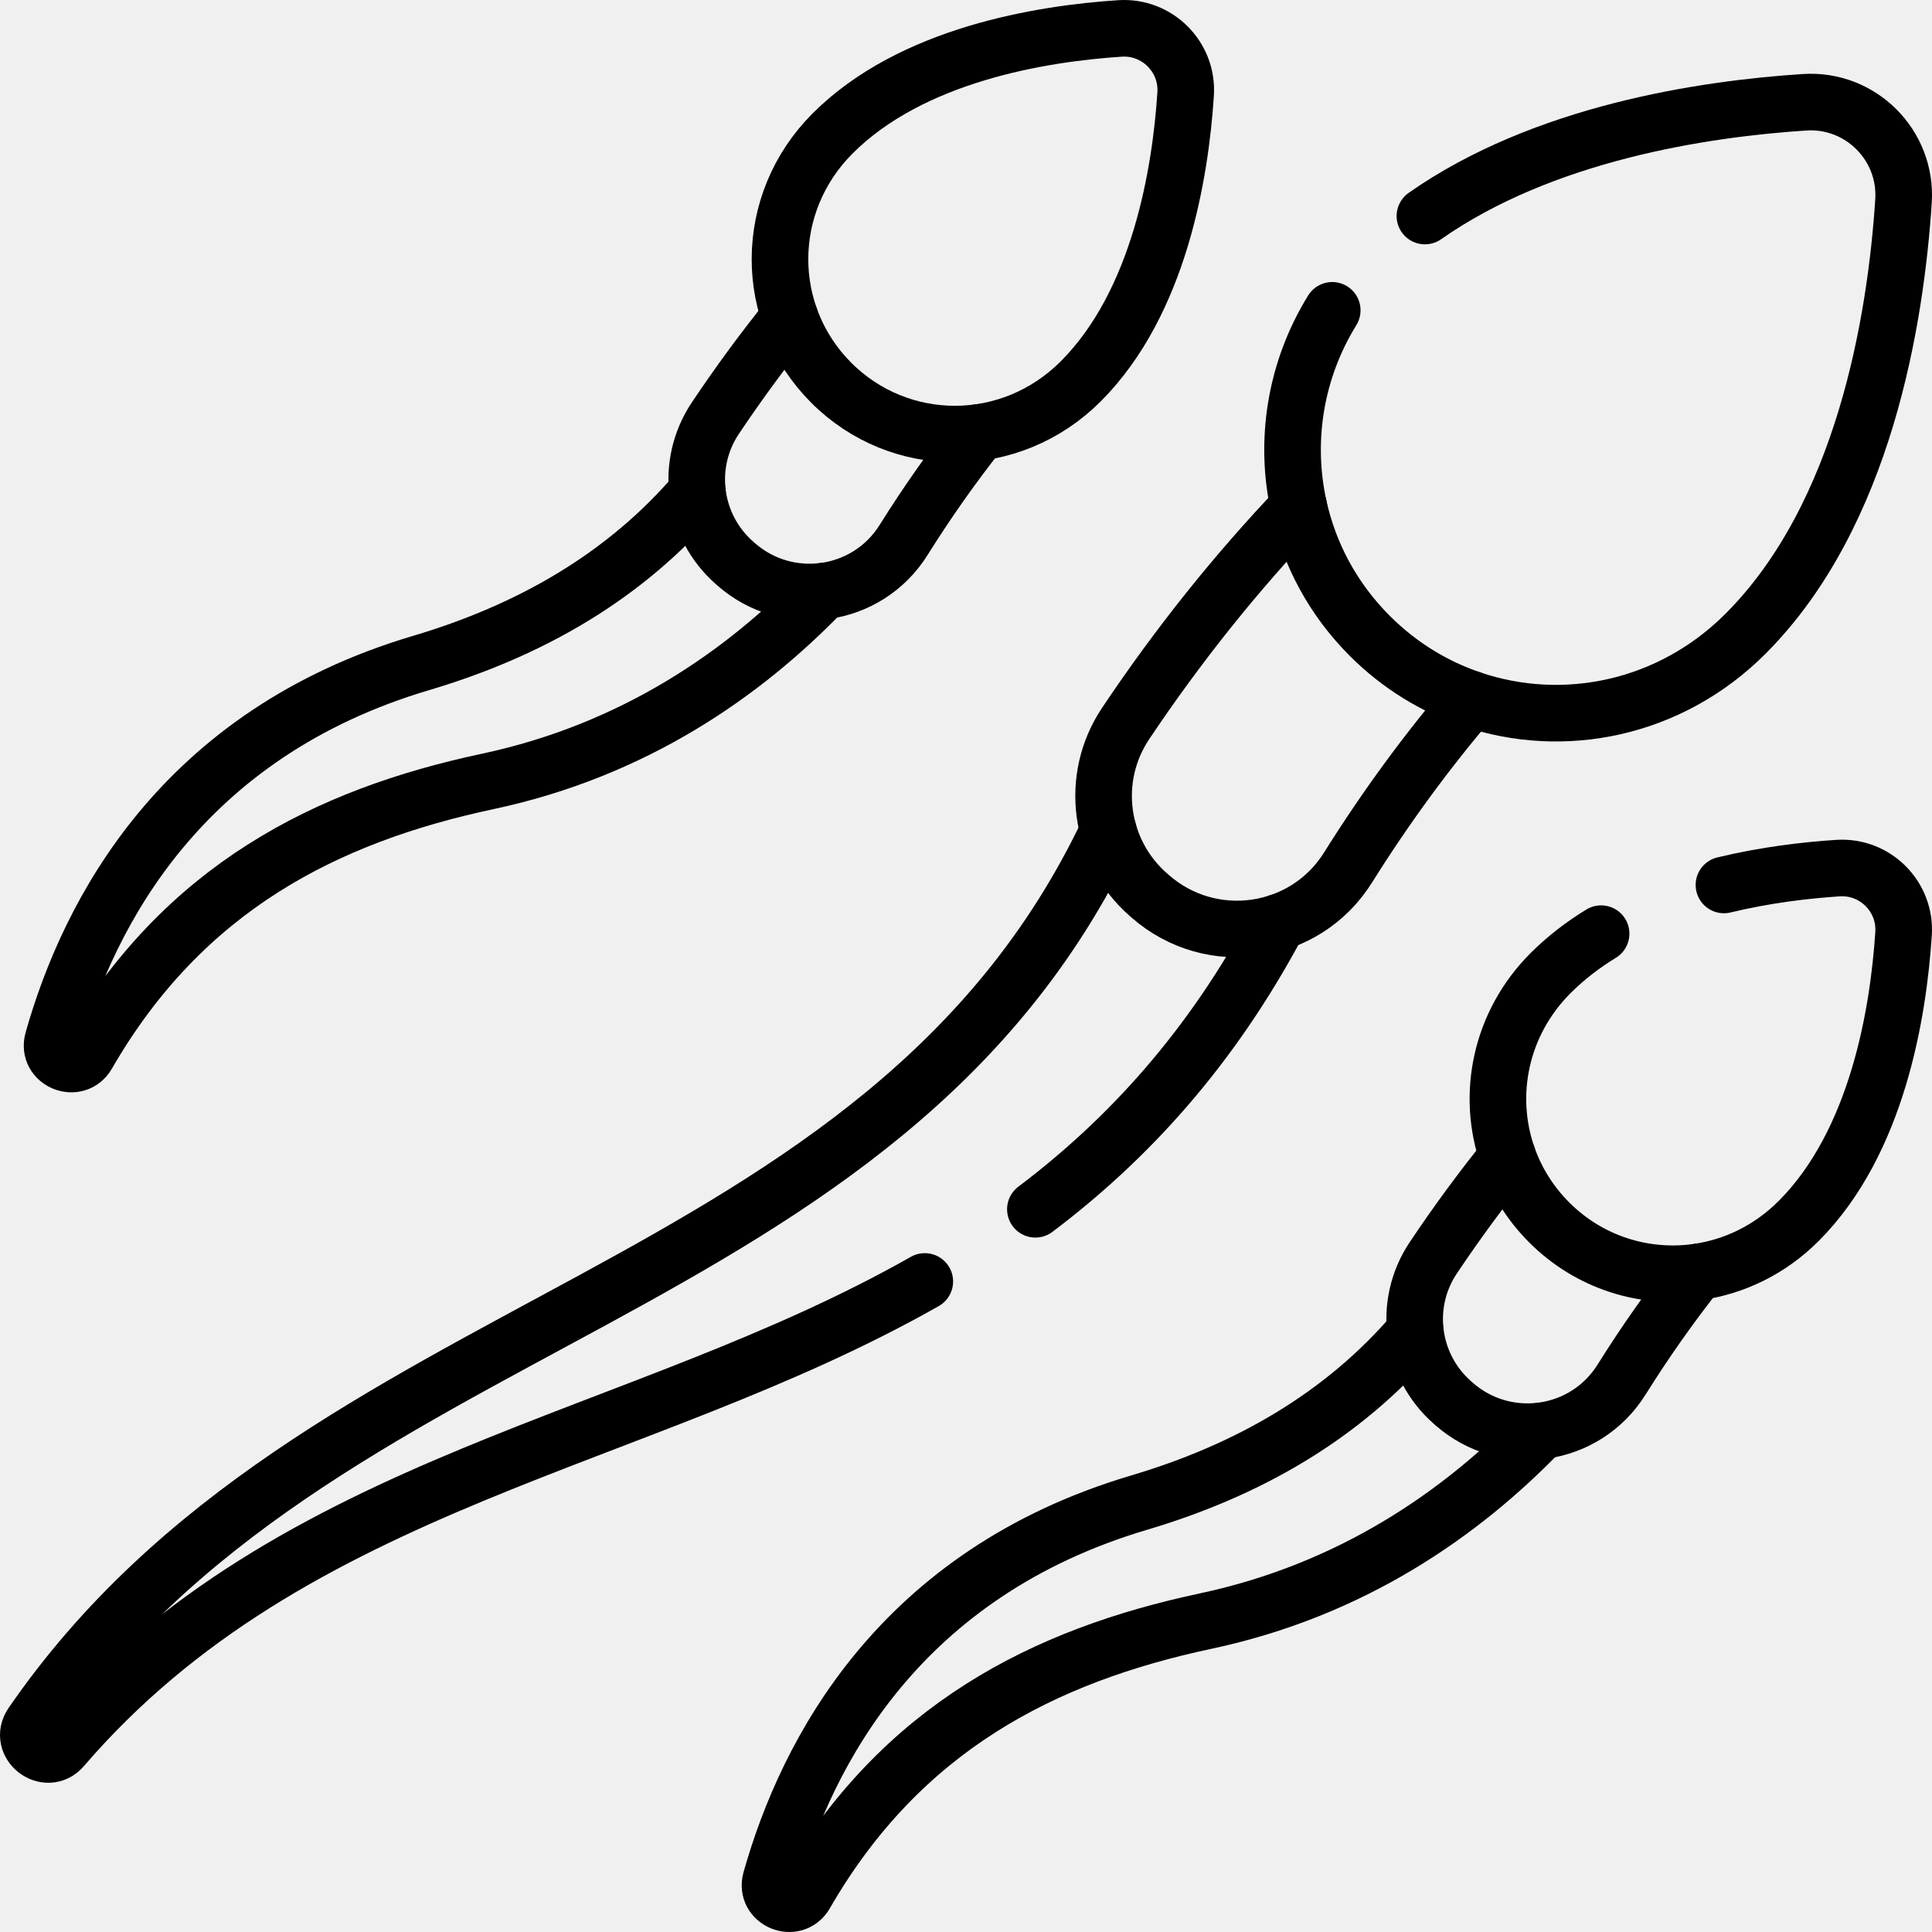
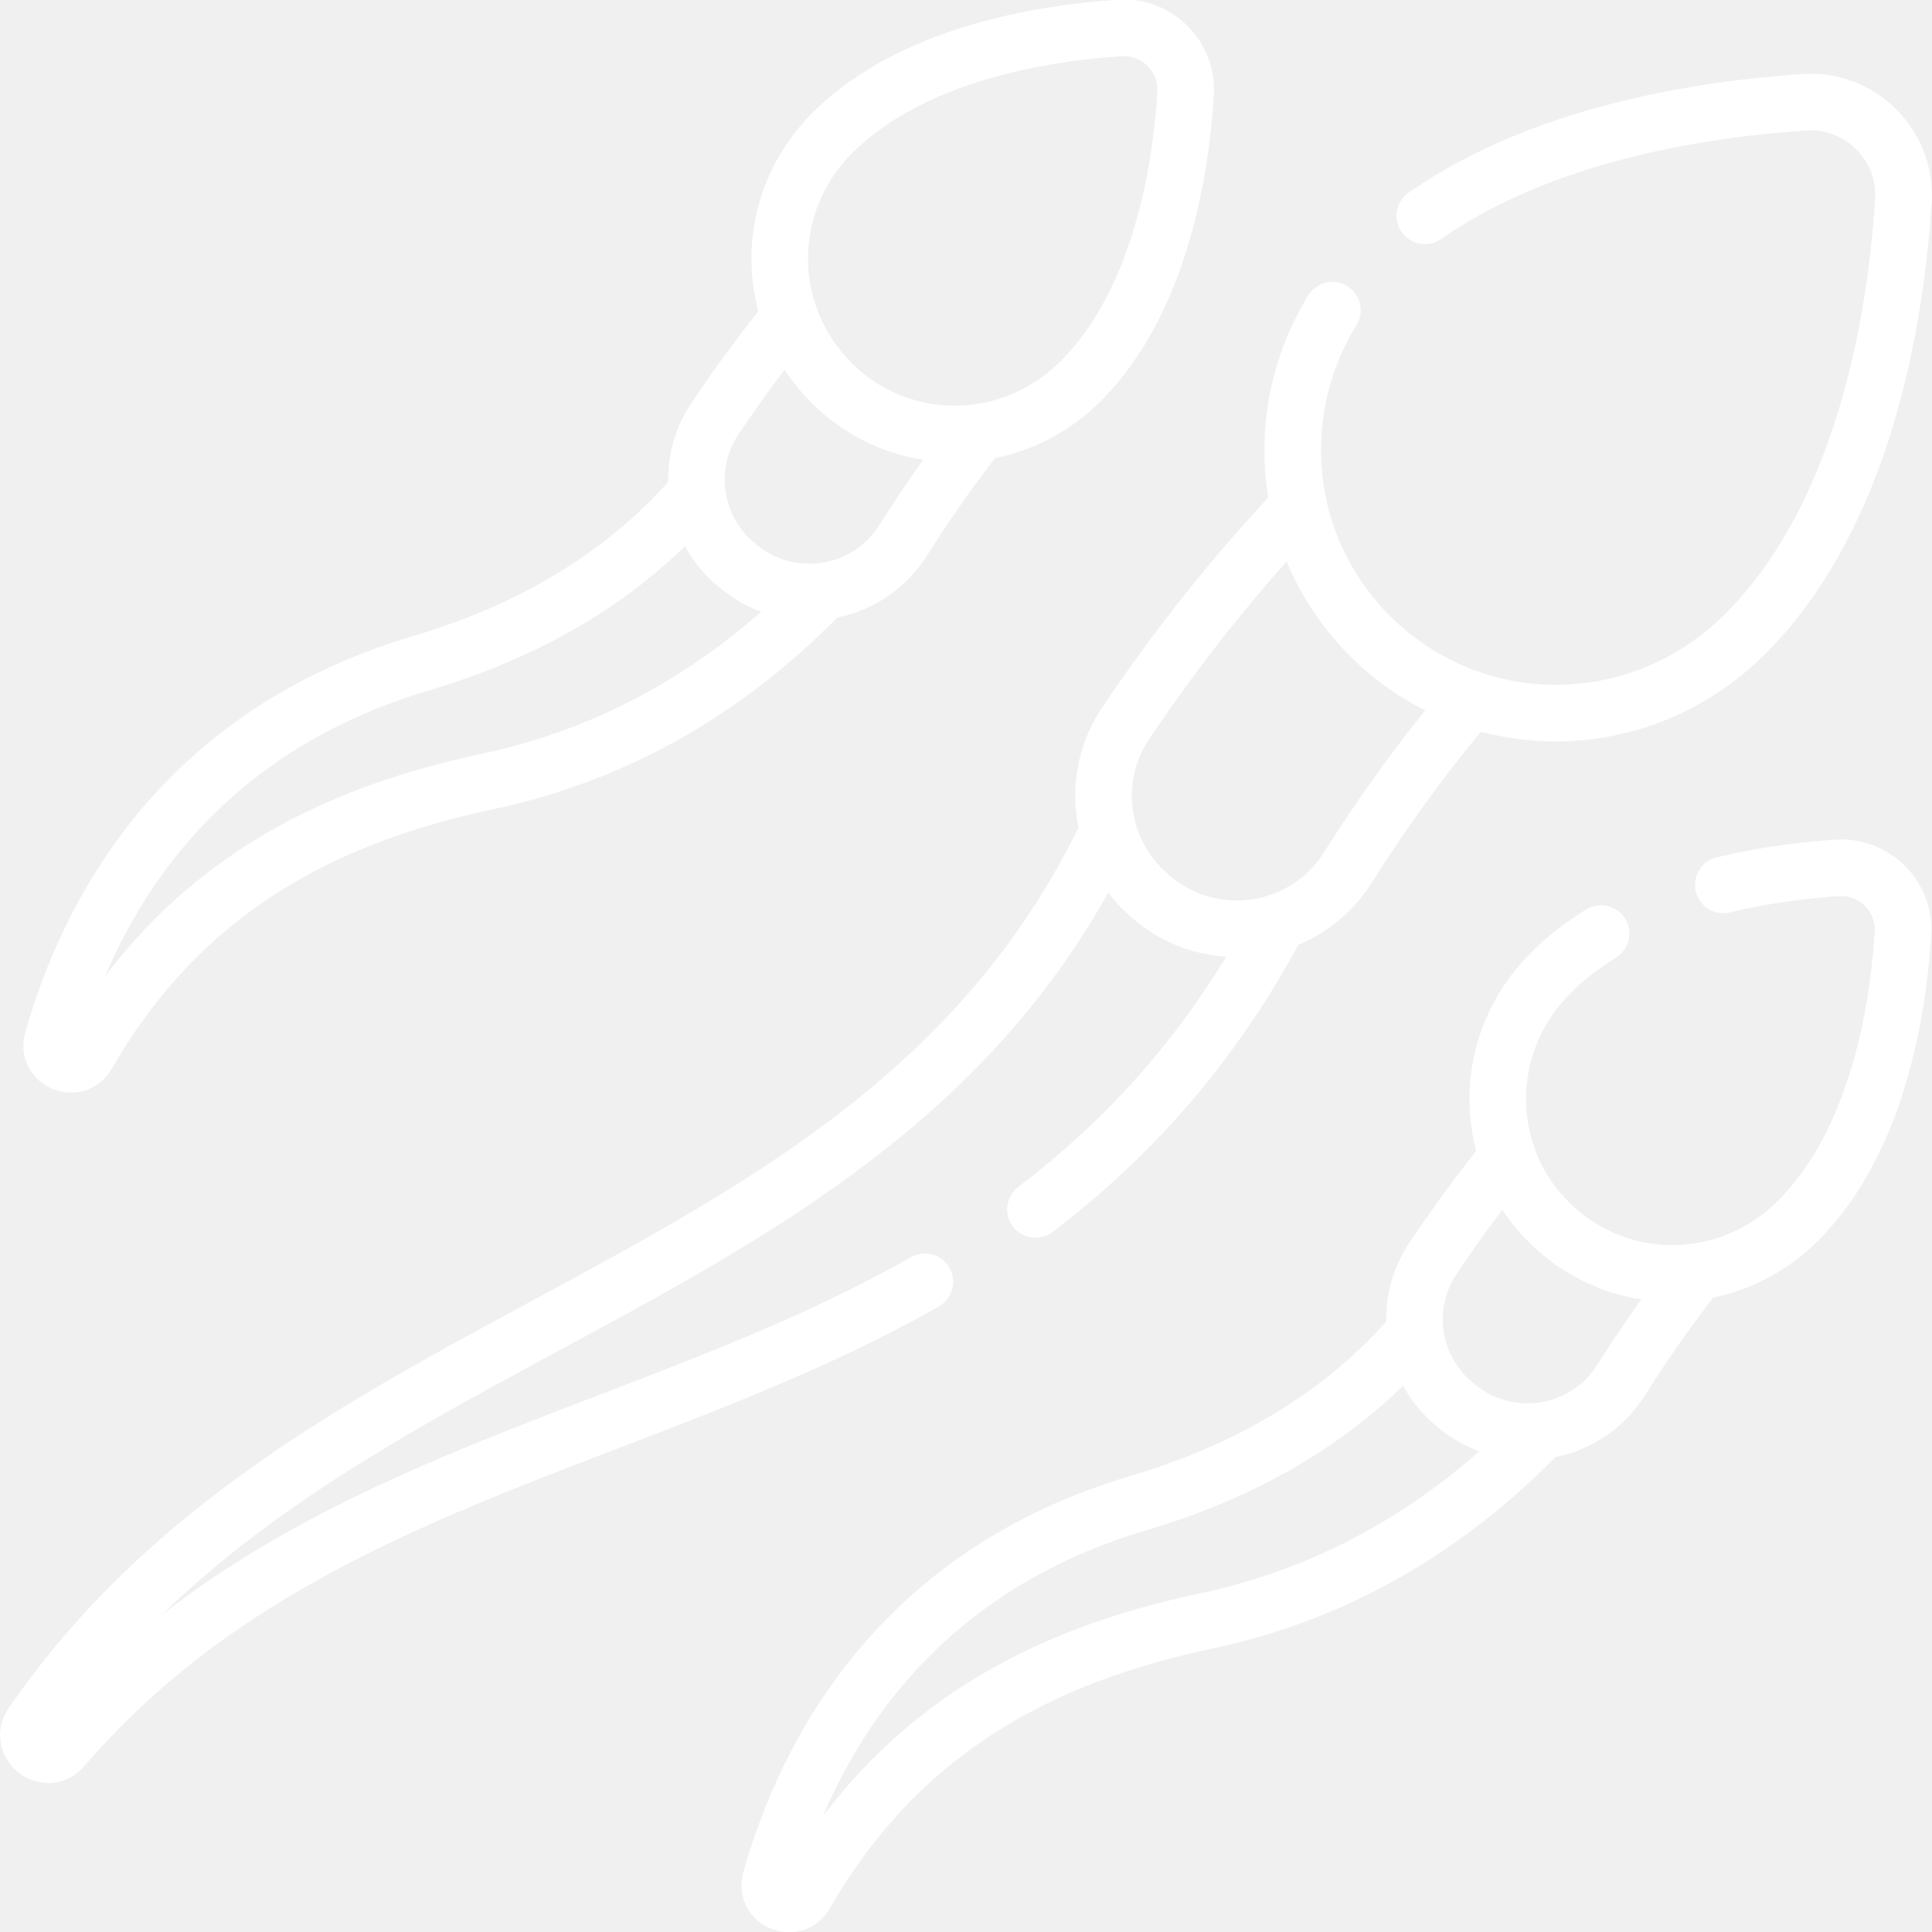
- <svg xmlns="http://www.w3.org/2000/svg" version="1.1" id="Capa_1" x="0px" y="0px" viewBox="0 0 512 512" style="enable-background:new 0 0 512 512;" xml:space="preserve" width="512" height="512">
+ <svg xmlns="http://www.w3.org/2000/svg" id="Capa_1" data-name="Capa 1" version="1.1" viewBox="0 0 512 512">
+   <defs>
+     <style>
+       .cls-1 {
+         fill: none;
+         stroke: #fff;
+         stroke-linecap: round;
+         stroke-linejoin: round;
+         stroke-width: 15px;
+       }
+     </style>
+   </defs>
  <g>
-     <g>
-       <path style="fill:none;stroke:#000000;stroke-width:15;stroke-linecap:round;stroke-linejoin:round;stroke-miterlimit:10;" d="    M338.797,244.41c-17.81,33.49-39.88,57.54-64.41,76.06" />
-       <path style="fill:none;stroke:#000000;stroke-width:15;stroke-linecap:round;stroke-linejoin:round;stroke-miterlimit:10;" d="    M293.722,220.18c-59.97,126.48-209.11,126.14-285.25,236.67c-3.66,5.32,3.89,11.16,8.1,6.27    c61.34-71.3,152.38-80.34,228.51-123.52" />
-       <path style="fill:none;stroke:#000000;stroke-width:15;stroke-linecap:round;stroke-linejoin:round;stroke-miterlimit:10;" d="    M353.057,82.24c-9.82,15.91-12.74,34.62-8.86,52.08c2.77,12.55,9.06,24.45,18.82,34.2c7.83,7.84,17.06,13.44,26.89,16.78    c24.45,8.31,52.67,2.65,72.64-17.32c31.5-31.5,39.85-83.31,41.9-114.69c0.96-14.83-11.37-27.16-26.2-26.19    c-27.05,1.76-69.31,8.21-100.63,30.15" />
-       <path style="fill:none;stroke:#000000;stroke-width:15;stroke-linecap:round;stroke-linejoin:round;stroke-miterlimit:10;" d="    M389.907,185.3c-11.68,13.68-22.63,28.58-32.68,44.63c-11.37,18.14-36.26,21.72-52.37,7.63c-0.19-0.16-0.37-0.32-0.55-0.48    c-13.06-11.45-15.69-30.86-6.03-45.3c14.06-21.02,29.48-40.21,45.92-57.46" />
-     </g>
-     <g>
-       <path style="fill:none;stroke:#000000;stroke-width:15;stroke-linecap:round;stroke-linejoin:round;stroke-miterlimit:10;" d="    M218.2,156.66c-21.07,21.86-50.15,42.17-88.97,50.43c-42.82,9.12-80.62,28.22-106.06,72.35c-2.93,5.09-10.76,1.86-9.16-3.8    c9.57-33.88,34.19-81.13,97.58-99.94c28.64-8.5,53.92-22.78,73.23-45.43" />
-       <path style="fill:none;stroke:#000000;stroke-width:15;stroke-linecap:round;stroke-linejoin:round;stroke-miterlimit:10;" d="    M259.54,114.58c-7.08,8.96-13.79,18.48-20.09,28.54c-9.62,15.36-30.69,18.39-44.33,6.46c-0.15-0.13-0.31-0.27-0.46-0.41    c-11.06-9.69-13.27-26.11-5.1-38.33c6.28-9.39,12.87-18.34,19.75-26.85" />
-       <path style="fill:none;stroke:#000000;stroke-width:15;stroke-linecap:round;stroke-linejoin:round;stroke-miterlimit:10;" d="    M220.299,101.442c18.15,18.15,47.505,18.224,66.086-0.358c20.916-20.916,26.46-55.322,27.82-76.155    c0.643-9.848-7.546-18.036-17.393-17.393c-20.833,1.36-55.239,6.903-76.155,27.82C202.076,53.937,202.149,83.291,220.299,101.442z    " />
-     </g>
-     <g>
-       <path style="fill:none;stroke:#000000;stroke-width:15;stroke-linecap:round;stroke-linejoin:round;stroke-miterlimit:10;" d="    M408.459,379.181c-21.07,21.86-50.15,42.17-88.97,50.43c-42.82,9.12-80.62,28.22-106.06,72.35c-2.93,5.09-10.76,1.86-9.16-3.8    c9.57-33.88,34.19-81.13,97.58-99.94c28.64-8.5,53.92-22.78,73.23-45.43" />
-       <path style="fill:none;stroke:#000000;stroke-width:15;stroke-linecap:round;stroke-linejoin:round;stroke-miterlimit:10;" d="    M449.799,337.101c-7.08,8.96-13.79,18.48-20.09,28.54c-9.62,15.36-30.69,18.39-44.33,6.46c-0.15-0.13-0.31-0.27-0.46-0.41    c-11.06-9.69-13.27-26.11-5.1-38.33c6.28-9.39,12.87-18.34,19.75-26.85" />
-       <path style="fill:none;stroke:#000000;stroke-width:15;stroke-linecap:round;stroke-linejoin:round;stroke-miterlimit:10;" d="    M424.31,247.43c-4.84,2.96-9.36,6.42-13.39,10.45c-13.37,13.37-17.08,32.31-11.36,48.64c2.24,6.37,5.91,12.35,11,17.44    c10.69,10.69,25.27,15.11,39.24,13.14c9.75-1.37,19.2-5.86,26.84-13.5c20.92-20.91,26.46-55.32,27.82-76.15    c0.65-9.85-7.54-18.04-17.39-17.39c-8.44,0.55-19.11,1.78-30.21,4.46" />
-     </g>
+     <path class="cls-1" d="M338.8,244.4c-17.8,33.5-39.9,57.5-64.4,76.1" />
+     <path class="cls-1" d="M293.7,220.2c-60,126.5-209.1,126.1-285.2,236.7-3.7,5.3,3.9,11.2,8.1,6.3,61.3-71.3,152.4-80.3,228.5-123.5" />
+     <path class="cls-1" d="M353.1,82.2c-9.8,15.9-12.7,34.6-8.9,52.1,2.8,12.6,9.1,24.4,18.8,34.2,7.8,7.8,17.1,13.4,26.9,16.8,24.5,8.3,52.7,2.6,72.6-17.3,31.5-31.5,39.9-83.3,41.9-114.7,1-14.8-11.4-27.2-26.2-26.2-27,1.8-69.3,8.2-100.6,30.1" />
+     <path class="cls-1" d="M389.9,185.3c-11.7,13.7-22.6,28.6-32.7,44.6-11.4,18.1-36.3,21.7-52.4,7.6-.2-.2-.4-.3-.5-.5-13.1-11.4-15.7-30.9-6-45.3,14.1-21,29.5-40.2,45.9-57.5" />
+   </g>
+   <g>
+     <path class="cls-1" d="M218.2,156.7c-21.1,21.9-50.2,42.2-89,50.4-42.8,9.1-80.6,28.2-106.1,72.4-2.9,5.1-10.8,1.9-9.2-3.8,9.6-33.9,34.2-81.1,97.6-99.9,28.6-8.5,53.9-22.8,73.2-45.4" />
+     <path class="cls-1" d="M259.5,114.6c-7.1,9-13.8,18.5-20.1,28.5-9.6,15.4-30.7,18.4-44.3,6.5-.1-.1-.3-.3-.5-.4-11.1-9.7-13.3-26.1-5.1-38.3,6.3-9.4,12.9-18.3,19.8-26.8" />
+     <path class="cls-1" d="M220.3,101.4c18.1,18.2,47.5,18.2,66.1-.4,20.9-20.9,26.5-55.3,27.8-76.2.6-9.8-7.5-18-17.4-17.4-20.8,1.4-55.2,6.9-76.2,27.8-18.6,18.6-18.5,47.9-.4,66.1Z" />
+   </g>
+   <g>
+     <path class="cls-1" d="M408.5,379.2c-21.1,21.9-50.1,42.2-89,50.4-42.8,9.1-80.6,28.2-106.1,72.4-2.9,5.1-10.8,1.9-9.2-3.8,9.6-33.9,34.2-81.1,97.6-99.9,28.6-8.5,53.9-22.8,73.2-45.4" />
+     <path class="cls-1" d="M449.8,337.1c-7.1,9-13.8,18.5-20.1,28.5-9.6,15.4-30.7,18.4-44.3,6.5-.1-.1-.3-.3-.5-.4-11.1-9.7-13.3-26.1-5.1-38.3,6.3-9.4,12.9-18.3,19.8-26.9" />
+     <path class="cls-1" d="M424.3,247.4c-4.8,3-9.4,6.4-13.4,10.5-13.4,13.4-17.1,32.3-11.4,48.6,2.2,6.4,5.9,12.4,11,17.4,10.7,10.7,25.3,15.1,39.2,13.1,9.8-1.4,19.2-5.9,26.8-13.5,20.9-20.9,26.5-55.3,27.8-76.1.6-9.9-7.5-18-17.4-17.4-8.4.6-19.1,1.8-30.2,4.5" />
  </g>
</svg>
